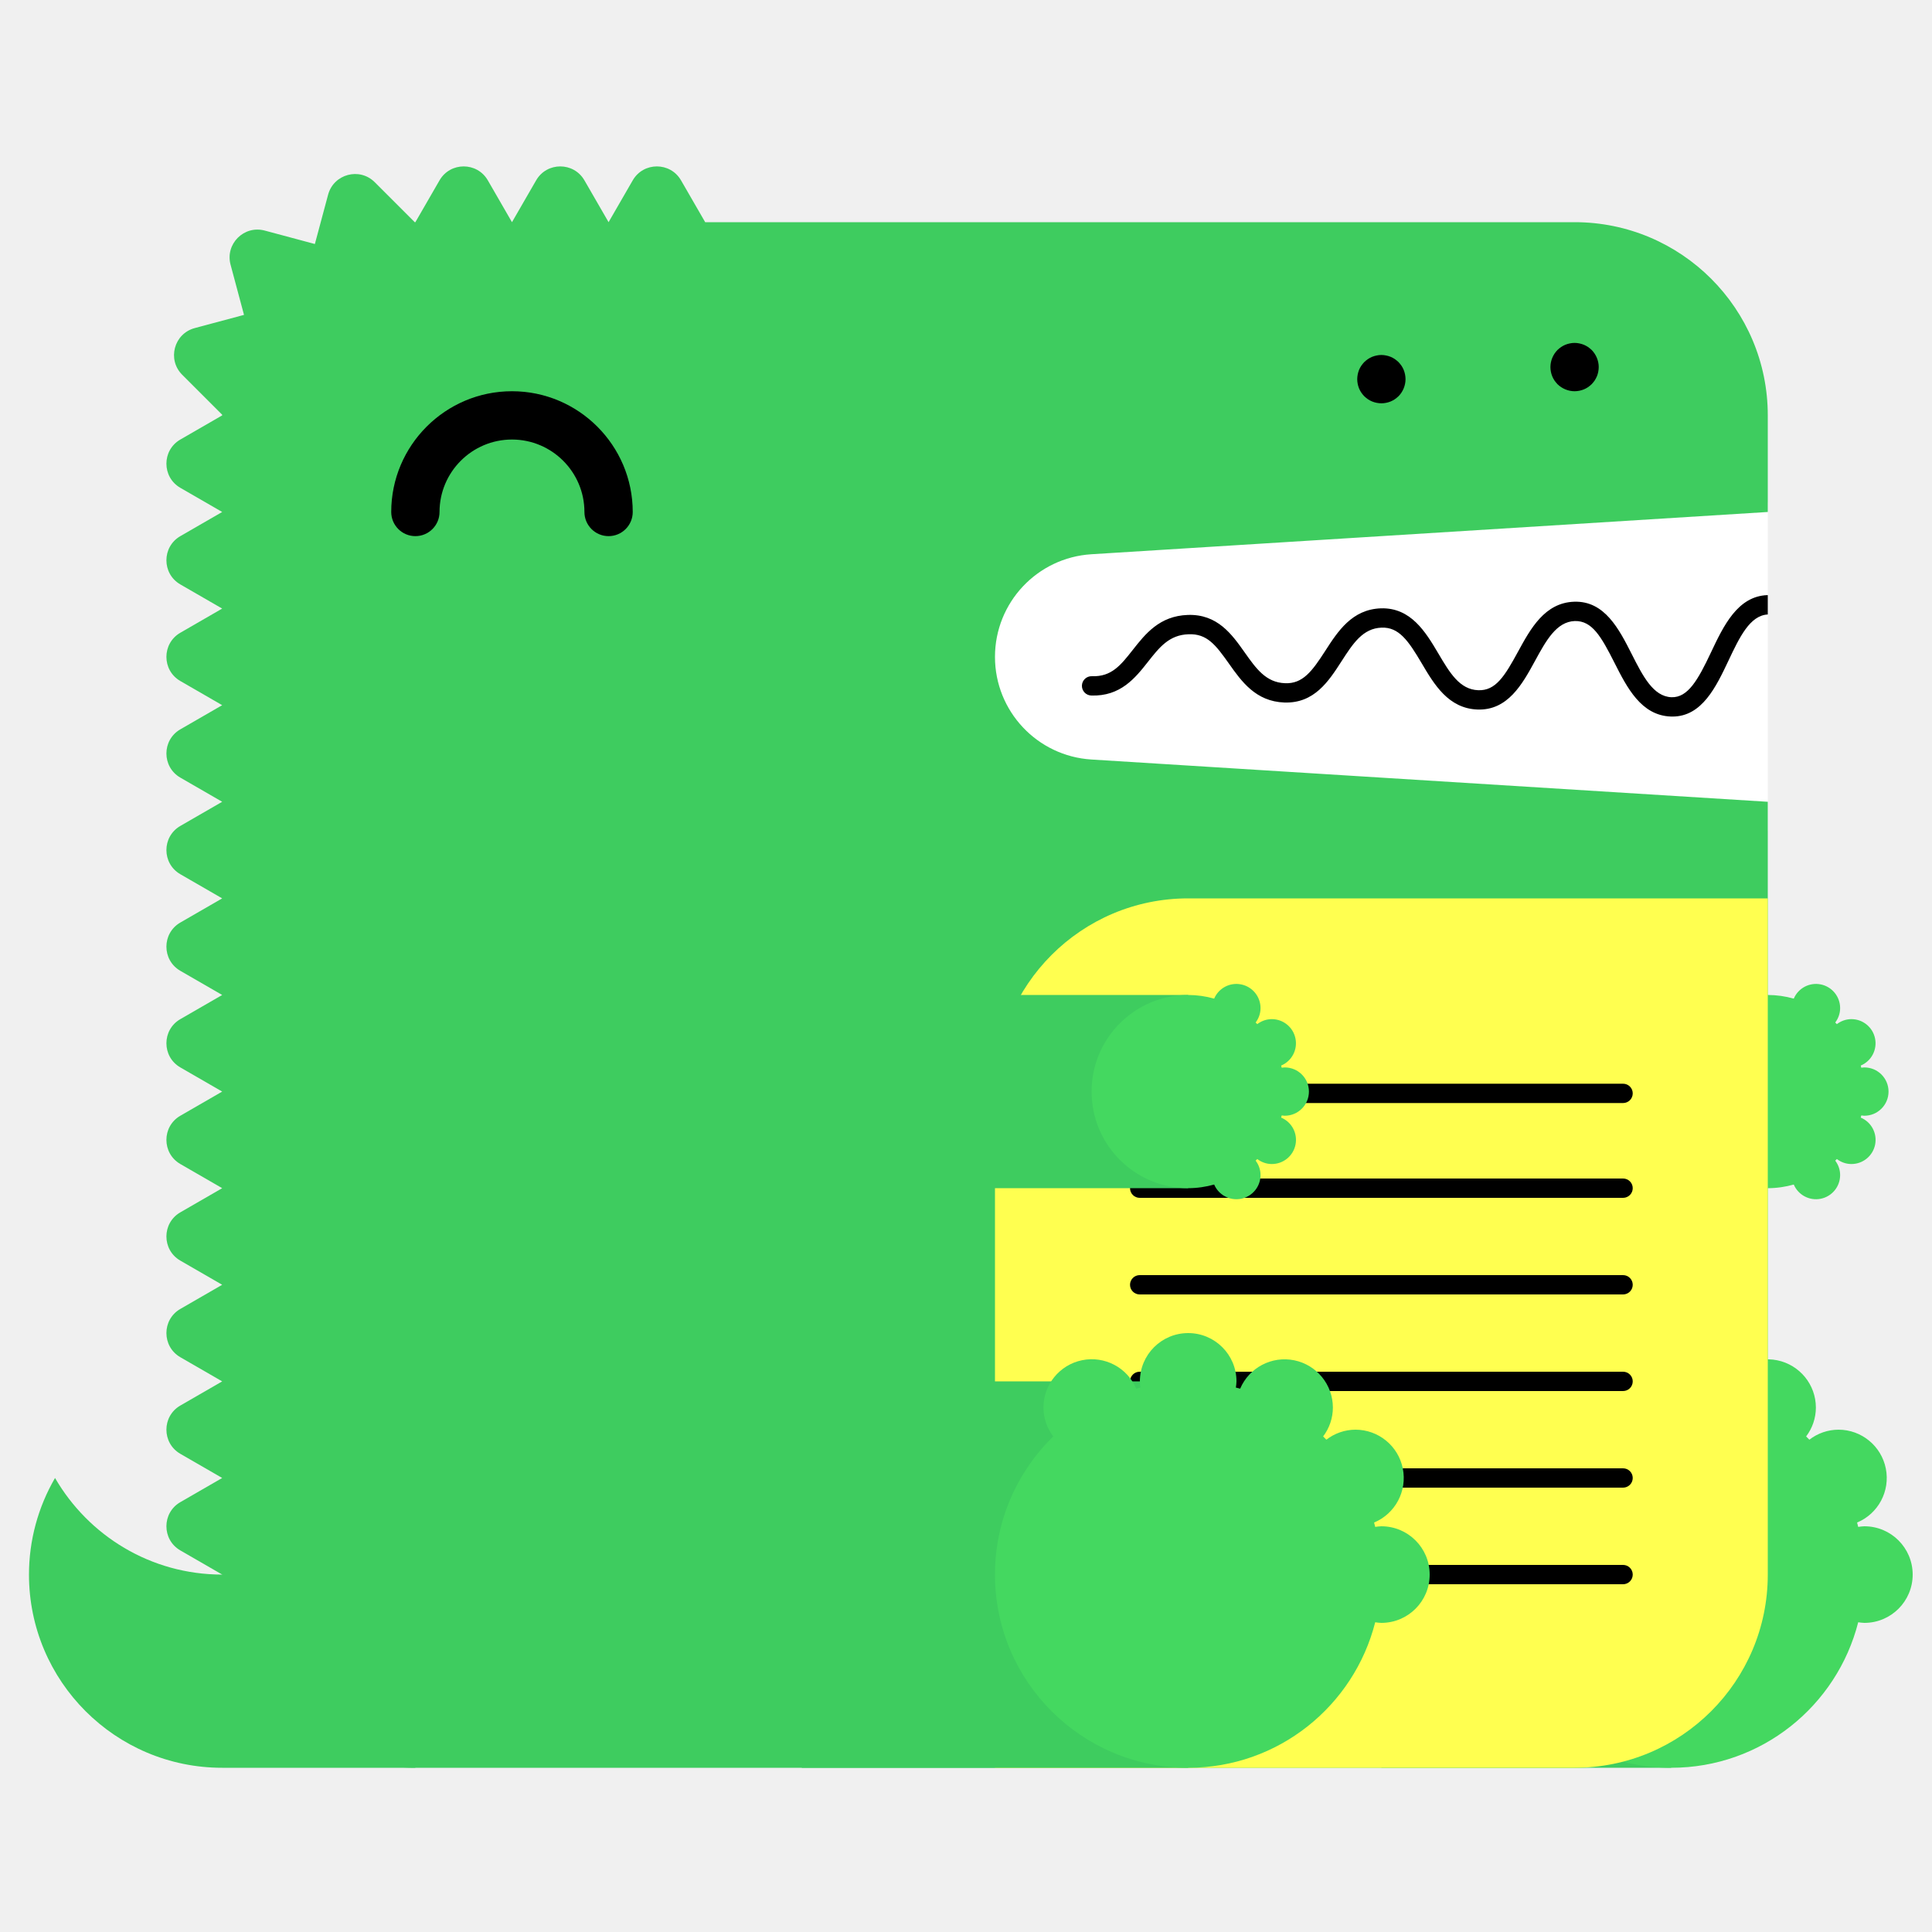
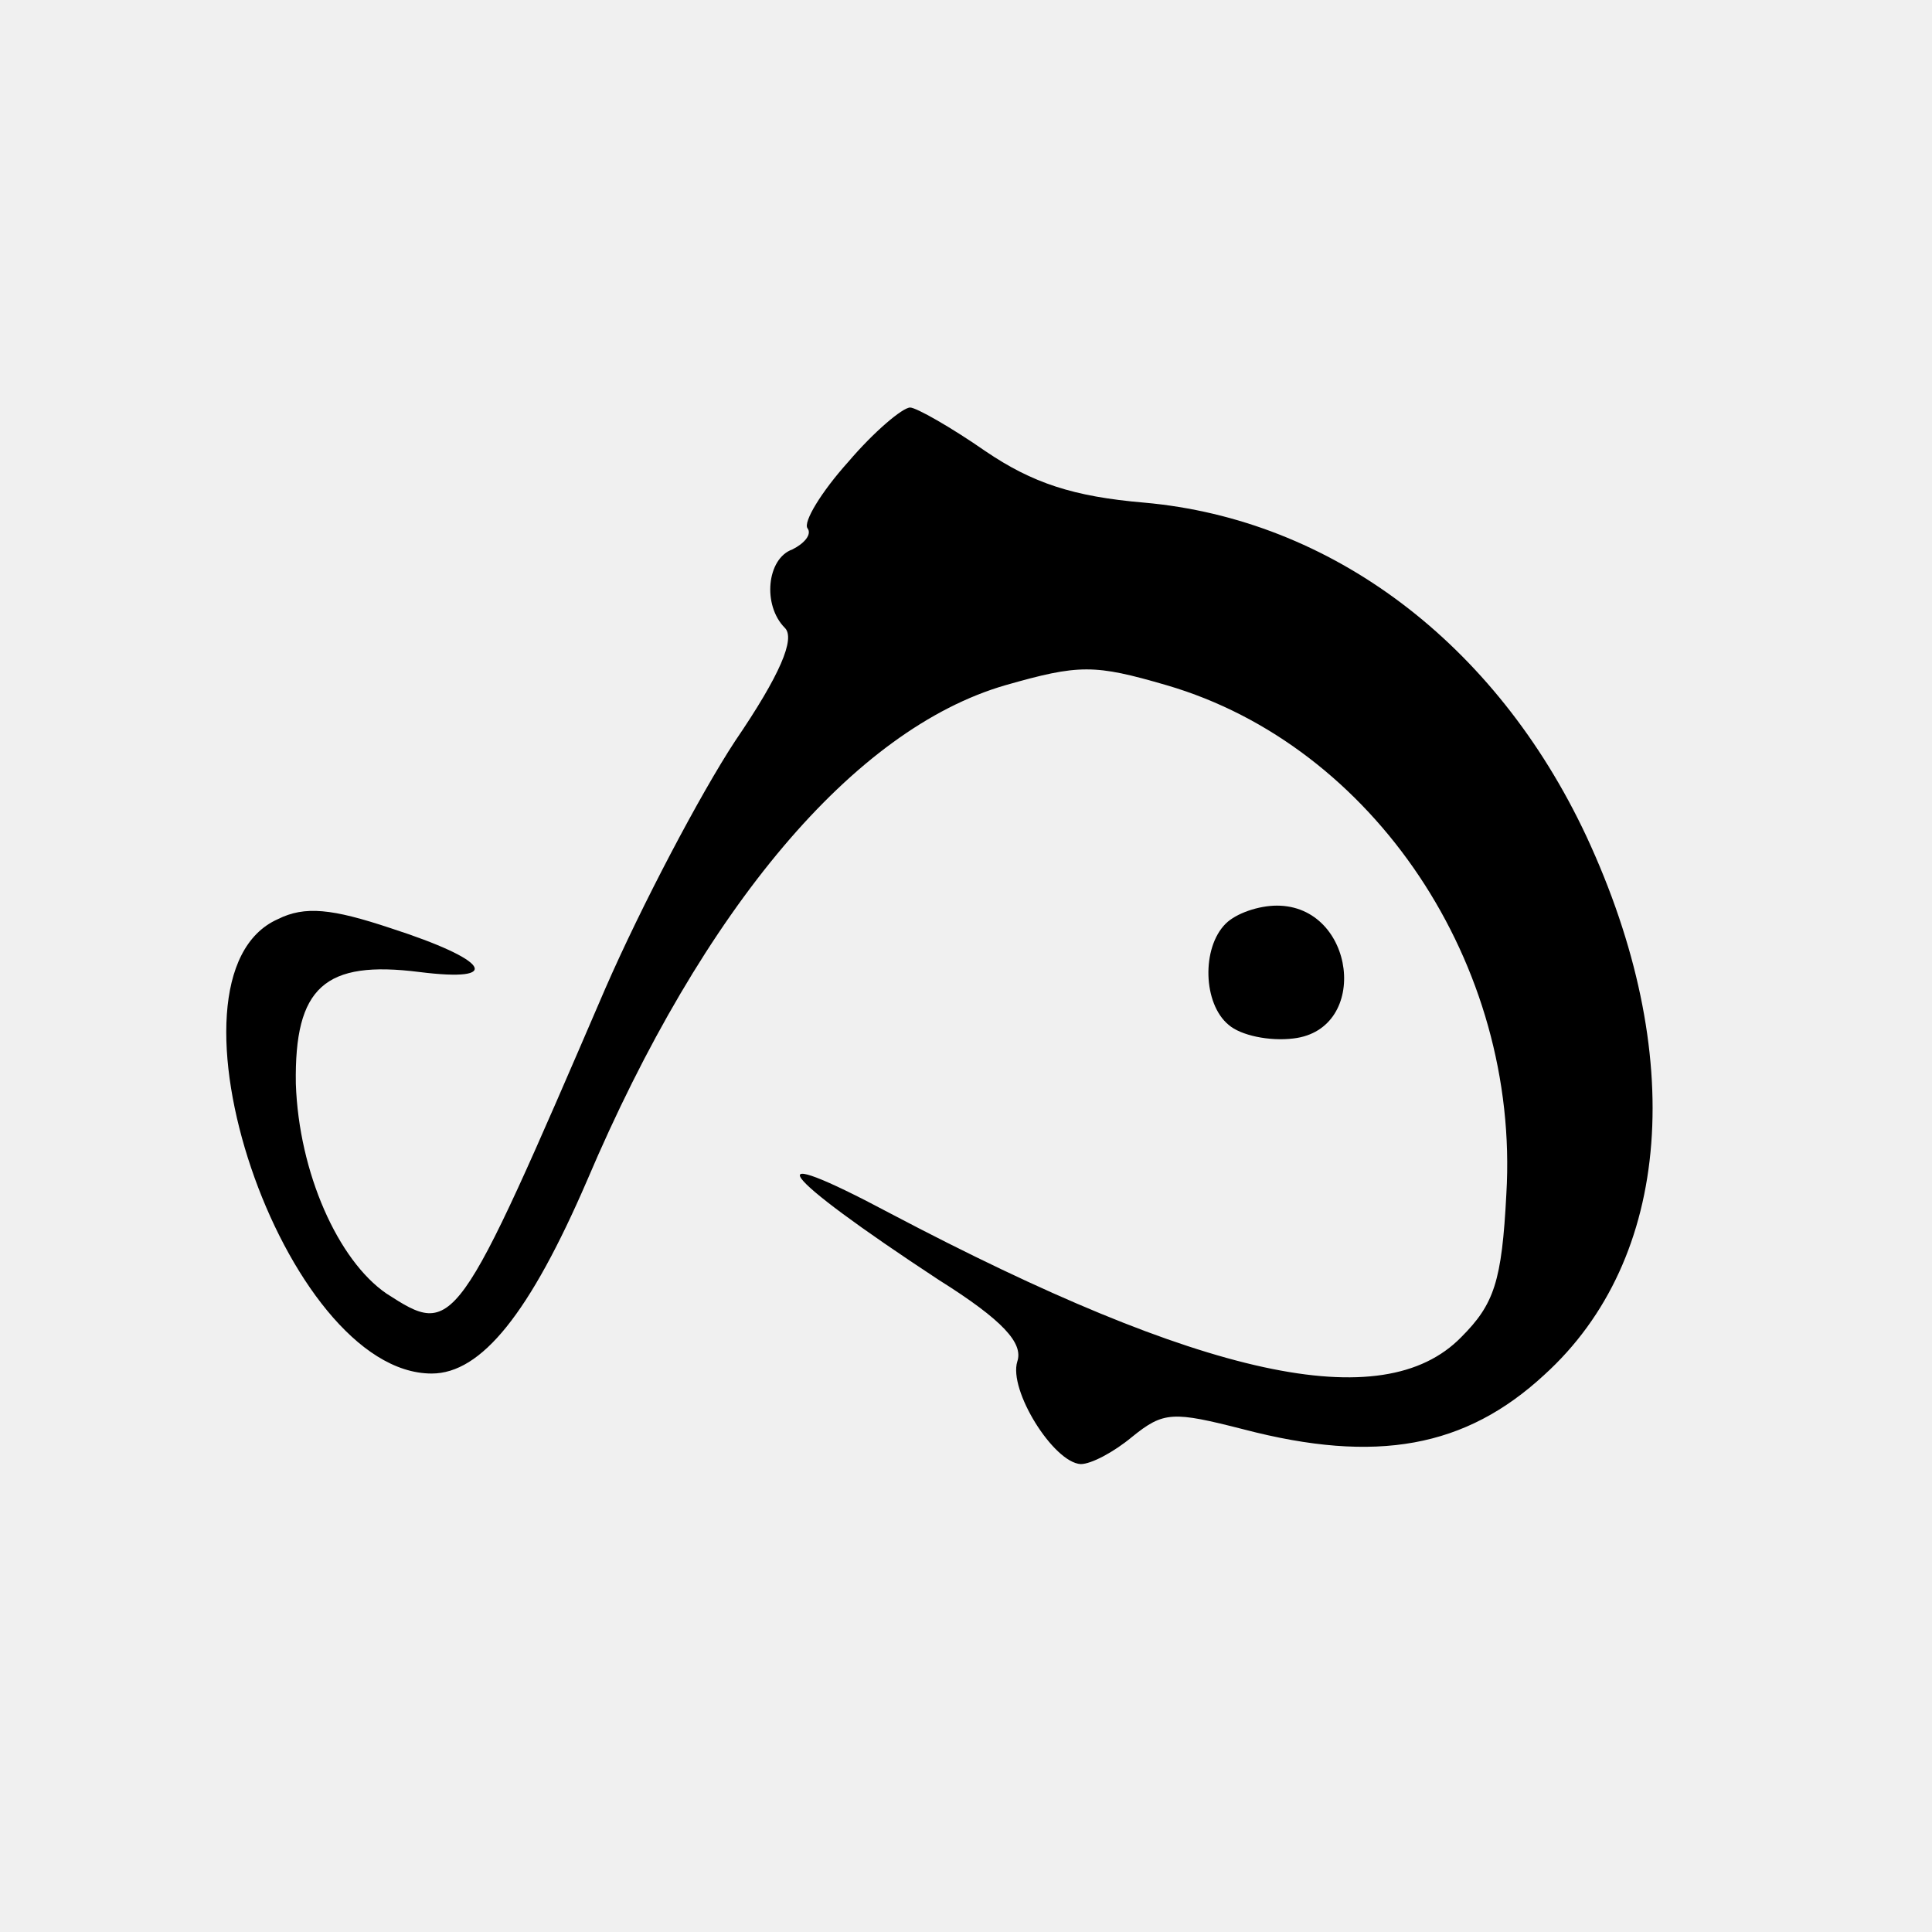
- <svg xmlns="http://www.w3.org/2000/svg" width="200" height="200" viewBox="0 0 200 200">
-   <g fill="none" fill-rule="evenodd">
-     <path fill="#FFF" d="M99 52h84v34H99z" />
-     <path d="M23 163c-7.398 0-13.843-4.027-17.303-10A19.886 19.886 0 0 0 3 163c0 11.046 8.954 20 20 20h20v-20H23z" fill="#3ECC5F" />
-     <path d="M112.98 57.376L183 53V43c0-11.046-8.954-20-20-20H73l-2.5-4.33c-1.112-1.925-3.889-1.925-5 0L63 23l-2.5-4.33c-1.111-1.925-3.889-1.925-5 0L53 23l-2.5-4.33c-1.111-1.925-3.889-1.925-5 0L43 23c-.022 0-.042.003-.065.003l-4.142-4.141c-1.57-1.571-4.252-.853-4.828 1.294l-1.369 5.104-5.192-1.392c-2.148-.575-4.111 1.389-3.535 3.536l1.39 5.193-5.102 1.367c-2.148.576-2.867 3.259-1.296 4.83l4.142 4.142c0 .021-.003.042-.003.064l-4.33 2.5c-1.925 1.111-1.925 3.889 0 5L23 53l-4.33 2.5c-1.925 1.111-1.925 3.889 0 5L23 63l-4.33 2.5c-1.925 1.111-1.925 3.889 0 5L23 73l-4.33 2.5c-1.925 1.111-1.925 3.889 0 5L23 83l-4.33 2.5c-1.925 1.111-1.925 3.889 0 5L23 93l-4.33 2.5c-1.925 1.111-1.925 3.889 0 5L23 103l-4.33 2.5c-1.925 1.111-1.925 3.889 0 5L23 113l-4.33 2.5c-1.925 1.111-1.925 3.889 0 5L23 123l-4.33 2.5c-1.925 1.111-1.925 3.889 0 5L23 133l-4.33 2.5c-1.925 1.111-1.925 3.889 0 5L23 143l-4.33 2.5c-1.925 1.111-1.925 3.889 0 5L23 153l-4.33 2.5c-1.925 1.111-1.925 3.889 0 5L23 163c0 11.046 8.954 20 20 20h120c11.046 0 20-8.954 20-20V83l-70.02-4.376A10.645 10.645 0 0 1 103 68c0-5.621 4.37-10.273 9.98-10.624" fill="#3ECC5F" />
-     <path fill="#3ECC5F" d="M143 183h30v-40h-30z" />
-     <path d="M193 158c-.219 0-.428.037-.639.064-.038-.15-.074-.301-.116-.451A5 5 0 0 0 190.32 148a4.96 4.96 0 0 0-3.016 1.036 26.531 26.531 0 0 0-.335-.336 4.955 4.955 0 0 0 1.011-2.987 5 5 0 0 0-9.599-1.959c-.148-.042-.297-.077-.445-.115.027-.211.064-.42.064-.639a5 5 0 0 0-5-5 5 5 0 0 0-5 5c0 .219.037.428.064.639-.148.038-.297.073-.445.115a4.998 4.998 0 0 0-9.599 1.959c0 1.125.384 2.151 1.011 2.987-3.717 3.632-6.031 8.693-6.031 14.3 0 11.046 8.954 20 20 20 9.339 0 17.16-6.41 19.361-15.064.211.027.42.064.639.064a5 5 0 0 0 5-5 5 5 0 0 0-5-5" fill="#44D860" />
-     <path fill="#3ECC5F" d="M153 123h30v-20h-30z" />
-     <path d="M193 115.5a2.5 2.5 0 1 0 0-5c-.109 0-.214.019-.319.032-.02-.075-.037-.15-.058-.225a2.501 2.501 0 0 0-.963-4.807c-.569 0-1.088.197-1.508.518a6.653 6.653 0 0 0-.168-.168c.314-.417.506-.931.506-1.494a2.5 2.5 0 0 0-4.8-.979A9.987 9.987 0 0 0 183 103c-5.522 0-10 4.478-10 10s4.478 10 10 10c.934 0 1.833-.138 2.69-.377a2.5 2.5 0 0 0 4.8-.979c0-.563-.192-1.077-.506-1.494.057-.055.113-.111.168-.168.42.321.939.518 1.508.518a2.5 2.5 0 0 0 .963-4.807c.021-.074.038-.15.058-.225.105.013.21.032.319.032" fill="#44D860" />
-     <path d="M63 55.5a2.5 2.5 0 0 1-2.5-2.5c0-4.136-3.364-7.5-7.5-7.5s-7.5 3.364-7.5 7.5a2.5 2.5 0 1 1-5 0c0-6.893 5.607-12.5 12.5-12.5S65.5 46.107 65.5 53a2.5 2.5 0 0 1-2.5 2.5" fill="#000" />
-     <path d="M103 183h60c11.046 0 20-8.954 20-20V93h-60c-11.046 0-20 8.954-20 20v70z" fill="#FFFF50" />
-     <path d="M168.02 124h-50.04a1 1 0 1 1 0-2h50.04a1 1 0 1 1 0 2m0 20h-50.04a1 1 0 1 1 0-2h50.04a1 1 0 1 1 0 2m0 20h-50.04a1 1 0 1 1 0-2h50.04a1 1 0 1 1 0 2m0-49.814h-50.04a1 1 0 1 1 0-2h50.04a1 1 0 1 1 0 2m0 19.814h-50.04a1 1 0 1 1 0-2h50.04a1 1 0 1 1 0 2m0 20h-50.04a1 1 0 1 1 0-2h50.04a1 1 0 1 1 0 2M183 61.611c-.012 0-.022-.006-.034-.005-3.09.105-4.552 3.196-5.842 5.923-1.346 2.85-2.387 4.703-4.093 4.647-1.889-.068-2.969-2.202-4.113-4.46-1.314-2.594-2.814-5.536-5.963-5.426-3.046.104-4.513 2.794-5.807 5.167-1.377 2.528-2.314 4.065-4.121 3.994-1.927-.07-2.951-1.805-4.136-3.813-1.321-2.236-2.848-4.75-5.936-4.664-2.994.103-4.465 2.385-5.763 4.4-1.373 2.13-2.335 3.428-4.165 3.351-1.973-.07-2.992-1.51-4.171-3.177-1.324-1.873-2.816-3.993-5.895-3.89-2.928.1-4.399 1.97-5.696 3.618-1.232 1.564-2.194 2.802-4.229 2.724a1 1 0 0 0-.072 2c3.017.101 4.545-1.8 5.872-3.487 1.177-1.496 2.193-2.787 4.193-2.855 1.926-.082 2.829 1.115 4.195 3.045 1.297 1.834 2.769 3.914 5.731 4.021 3.103.104 4.596-2.215 5.918-4.267 1.182-1.834 2.202-3.417 4.15-3.484 1.793-.067 2.769 1.35 4.145 3.681 1.297 2.197 2.766 4.686 5.787 4.796 3.125.108 4.634-2.62 5.949-5.035 1.139-2.088 2.214-4.06 4.119-4.126 1.793-.042 2.728 1.595 4.111 4.33 1.292 2.553 2.757 5.445 5.825 5.556l.169.003c3.064 0 4.518-3.075 5.805-5.794 1.139-2.41 2.217-4.68 4.067-4.773v-2z" fill="#000" />
-     <path fill="#3ECC5F" d="M83 183h40v-40H83z" />
-     <path d="M143 158c-.219 0-.428.037-.639.064-.038-.15-.074-.301-.116-.451A5 5 0 0 0 140.32 148a4.96 4.96 0 0 0-3.016 1.036 26.531 26.531 0 0 0-.335-.336 4.955 4.955 0 0 0 1.011-2.987 5 5 0 0 0-9.599-1.959c-.148-.042-.297-.077-.445-.115.027-.211.064-.42.064-.639a5 5 0 0 0-5-5 5 5 0 0 0-5 5c0 .219.037.428.064.639-.148.038-.297.073-.445.115a4.998 4.998 0 0 0-9.599 1.959c0 1.125.384 2.151 1.011 2.987-3.717 3.632-6.031 8.693-6.031 14.3 0 11.046 8.954 20 20 20 9.339 0 17.16-6.41 19.361-15.064.211.027.42.064.639.064a5 5 0 0 0 5-5 5 5 0 0 0-5-5" fill="#44D860" />
-     <path fill="#3ECC5F" d="M83 123h40v-20H83z" />
-     <path d="M133 115.5a2.5 2.5 0 1 0 0-5c-.109 0-.214.019-.319.032-.02-.075-.037-.15-.058-.225a2.501 2.501 0 0 0-.963-4.807c-.569 0-1.088.197-1.508.518a6.653 6.653 0 0 0-.168-.168c.314-.417.506-.931.506-1.494a2.5 2.5 0 0 0-4.8-.979A9.987 9.987 0 0 0 123 103c-5.522 0-10 4.478-10 10s4.478 10 10 10c.934 0 1.833-.138 2.69-.377a2.5 2.5 0 0 0 4.8-.979c0-.563-.192-1.077-.506-1.494.057-.055.113-.111.168-.168.42.321.939.518 1.508.518a2.5 2.5 0 0 0 .963-4.807c.021-.074.038-.15.058-.225.105.013.21.032.319.032" fill="#44D860" />
-     <path d="M143 41.75c-.16 0-.33-.02-.49-.05a2.52 2.52 0 0 1-.47-.14c-.15-.06-.29-.14-.431-.23-.13-.09-.259-.2-.38-.31-.109-.12-.219-.24-.309-.38s-.17-.28-.231-.43a2.619 2.619 0 0 1-.189-.96c0-.16.02-.33.05-.49.03-.16.08-.31.139-.47.061-.15.141-.29.231-.43.09-.13.2-.26.309-.38.121-.11.25-.22.38-.31.141-.09.281-.17.431-.23.149-.06.31-.11.47-.14.32-.07.65-.07.98 0 .159.03.32.08.47.14.149.06.29.14.43.23.13.09.259.2.38.31.11.12.22.25.31.38.09.14.17.28.23.43.06.16.11.31.14.47.029.16.05.33.05.49 0 .66-.271 1.31-.73 1.77-.121.11-.25.22-.38.31-.14.09-.281.17-.43.23a2.565 2.565 0 0 1-.96.19m20-1.25c-.66 0-1.3-.27-1.771-.73a3.802 3.802 0 0 1-.309-.38c-.09-.14-.17-.28-.231-.43a2.619 2.619 0 0 1-.189-.96c0-.66.27-1.3.729-1.77.121-.11.25-.22.38-.31.141-.09.281-.17.431-.23.149-.06.31-.11.47-.14.32-.07.66-.07.98 0 .159.03.32.08.47.14.149.06.29.14.43.23.13.09.259.2.38.31.459.47.73 1.11.73 1.77 0 .16-.021.33-.05.49-.03.16-.08.32-.14.47-.07.15-.14.29-.23.43-.09.13-.2.26-.31.38-.121.11-.25.22-.38.31-.14.09-.281.17-.43.23a2.565 2.565 0 0 1-.96.19" fill="#000" />
+ <svg xmlns="http://www.w3.org/2000/svg" version="1.0" width="128pt" height="128pt" viewBox="0 0 128 128" preserveAspectRatio="xMidYMid meet">
+   <g transform="translate(0,128) scale(0.1,-0.1)" fill="#000000" stroke="none">
+     <path d="M562 974 c-18 -20 -30 -40 -27 -44 3 -4 -2 -10 -10 -14 -17 -6 -20 -37 -5 -52 7 -7 -3 -31 -33 -75 -23 -35 -62 -109 -86 -164 -99 -230 -100 -231 -145 -202 -32 22 -58 80 -60 139 -1 64 19 82 82 74 56 -7 46 8 -19 29 -39 13 -57 15 -75 6 -85 -38 4 -301 102 -301 33 0 65 40 103 128 77 181 177 299 277 328 49 14 59 14 107 0 137 -40 234 -185 225 -337 -3 -58 -8 -73 -30 -95 -52 -53 -171 -27 -378 82 -92 49 -76 27 32 -44 43 -27 56 -42 52 -54 -6 -19 24 -67 42 -68 7 0 22 8 34 18 21 17 27 17 74 5 88 -23 147 -12 199 36 85 77 95 213 28 357 -60 128 -169 210 -293 221 -47 4 -74 13 -105 34 -23 16 -46 29 -50 29 -5 0 -24 -16 -41 -36z" />
+     <path d="M812 668 c-16 -16 -15 -53 2 -67 8 -7 27 -11 43 -9 51 6 41 88 -11 88 -12 0 -27 -5 -34 -12z" />
  </g>
</svg>
